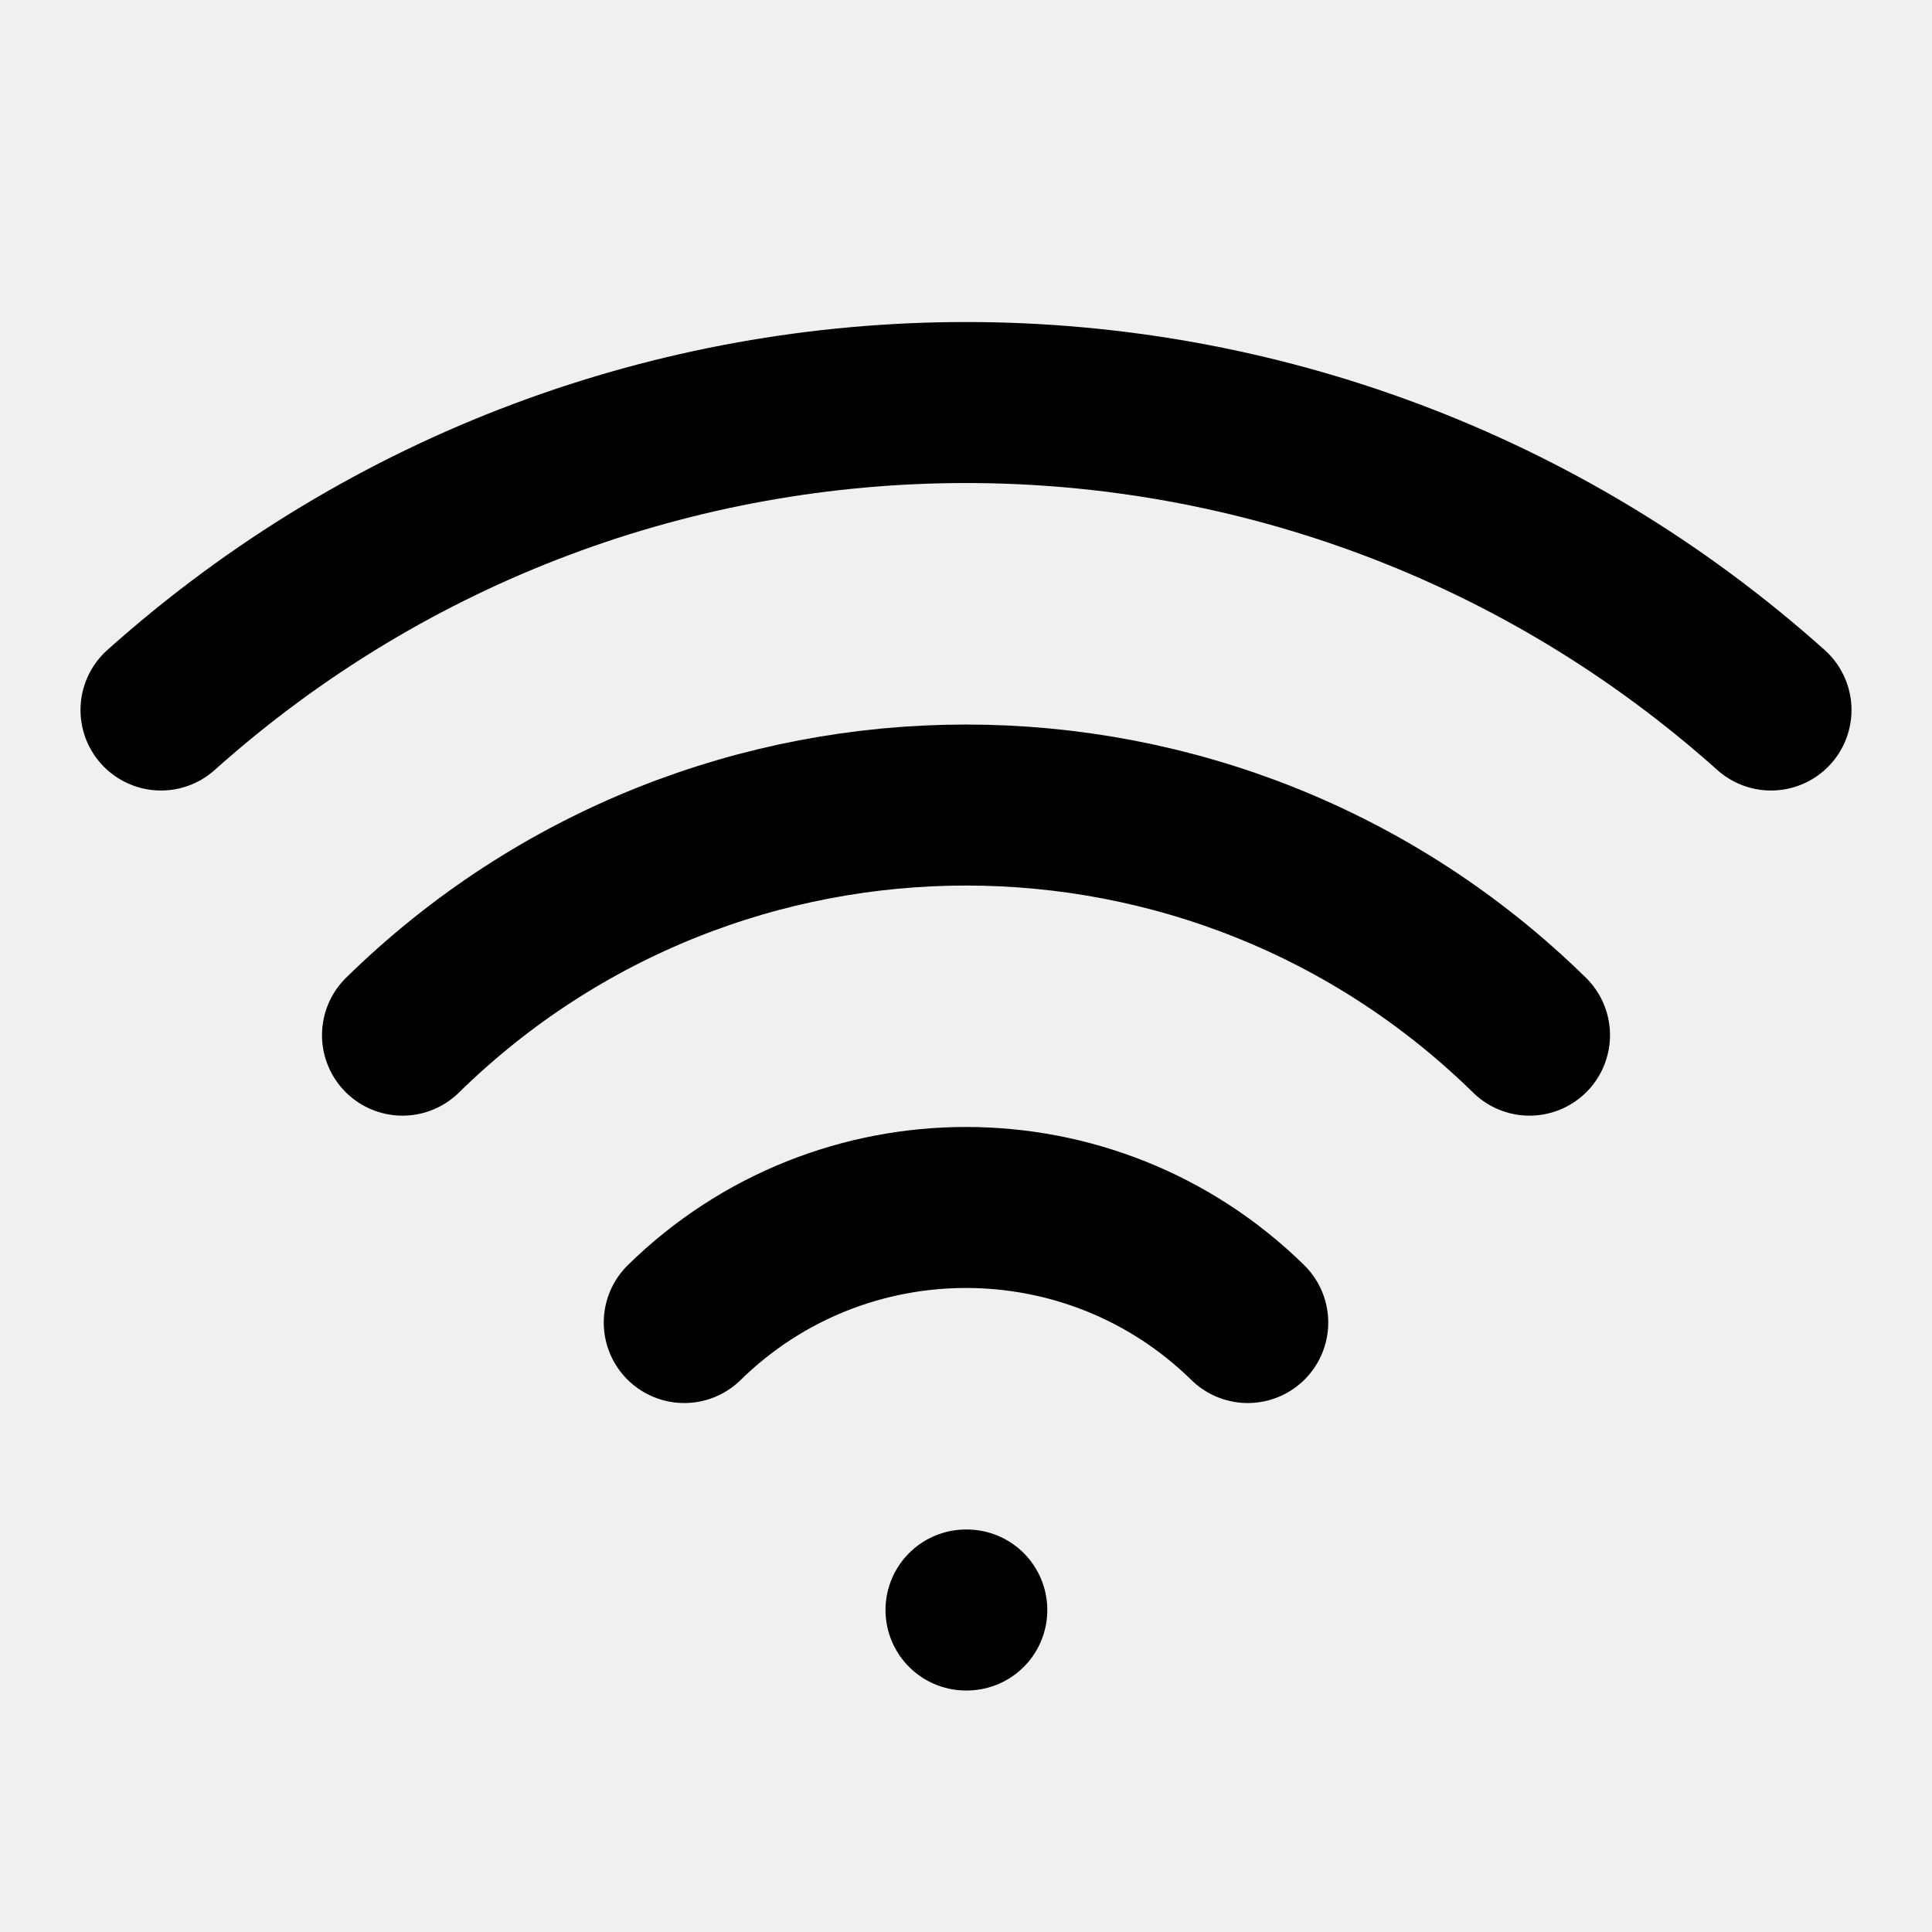
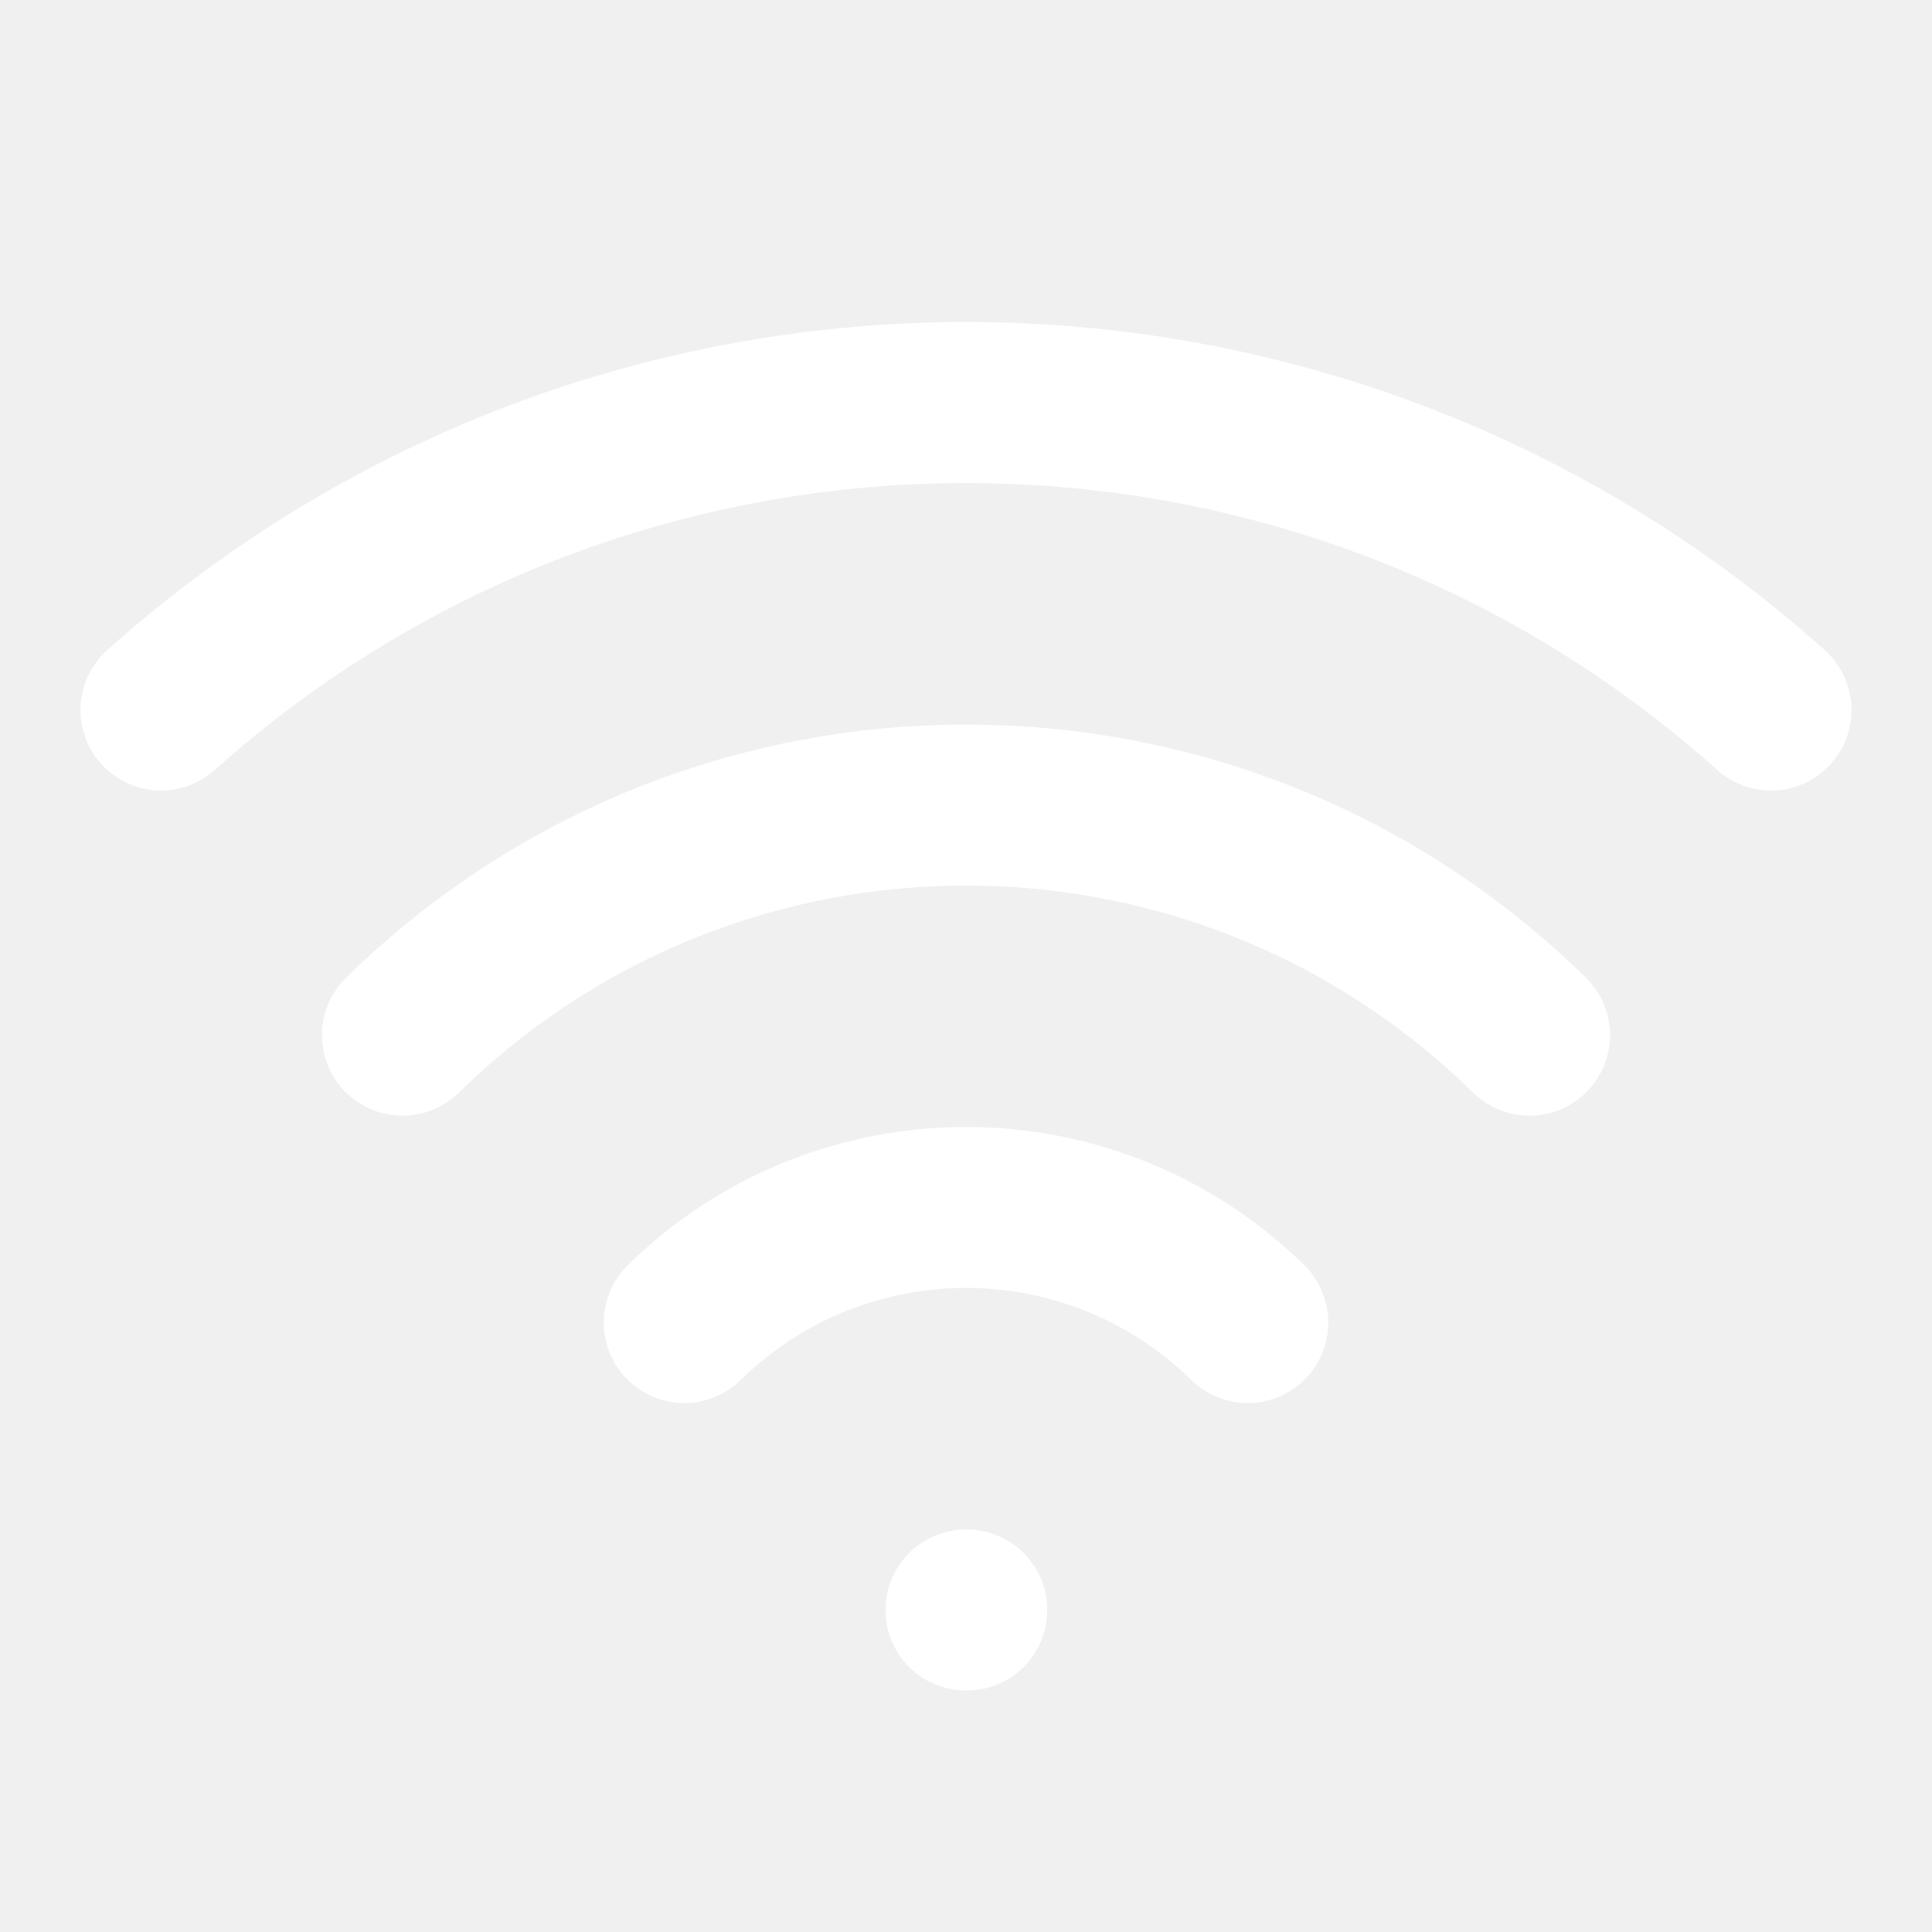
- <svg xmlns="http://www.w3.org/2000/svg" width="24" height="24" viewBox="0 0 24 24" fill="none" stroke="currentColor" stroke-width="2" stroke-linecap="round" stroke-linejoin="round">
+ <svg xmlns="http://www.w3.org/2000/svg" width="24" height="24" viewBox="0 0 24 24" fill="none" stroke="#ffffff" stroke-width="2" stroke-linecap="round" stroke-linejoin="round">
  <path d="M12 20h.01" />
  <path d="M2 8.82a15 15 0 0 1 20 0" />
  <path d="M5 12.859a10 10 0 0 1 14 0" />
  <path d="M8.5 16.429a5 5 0 0 1 7 0" />
</svg>
